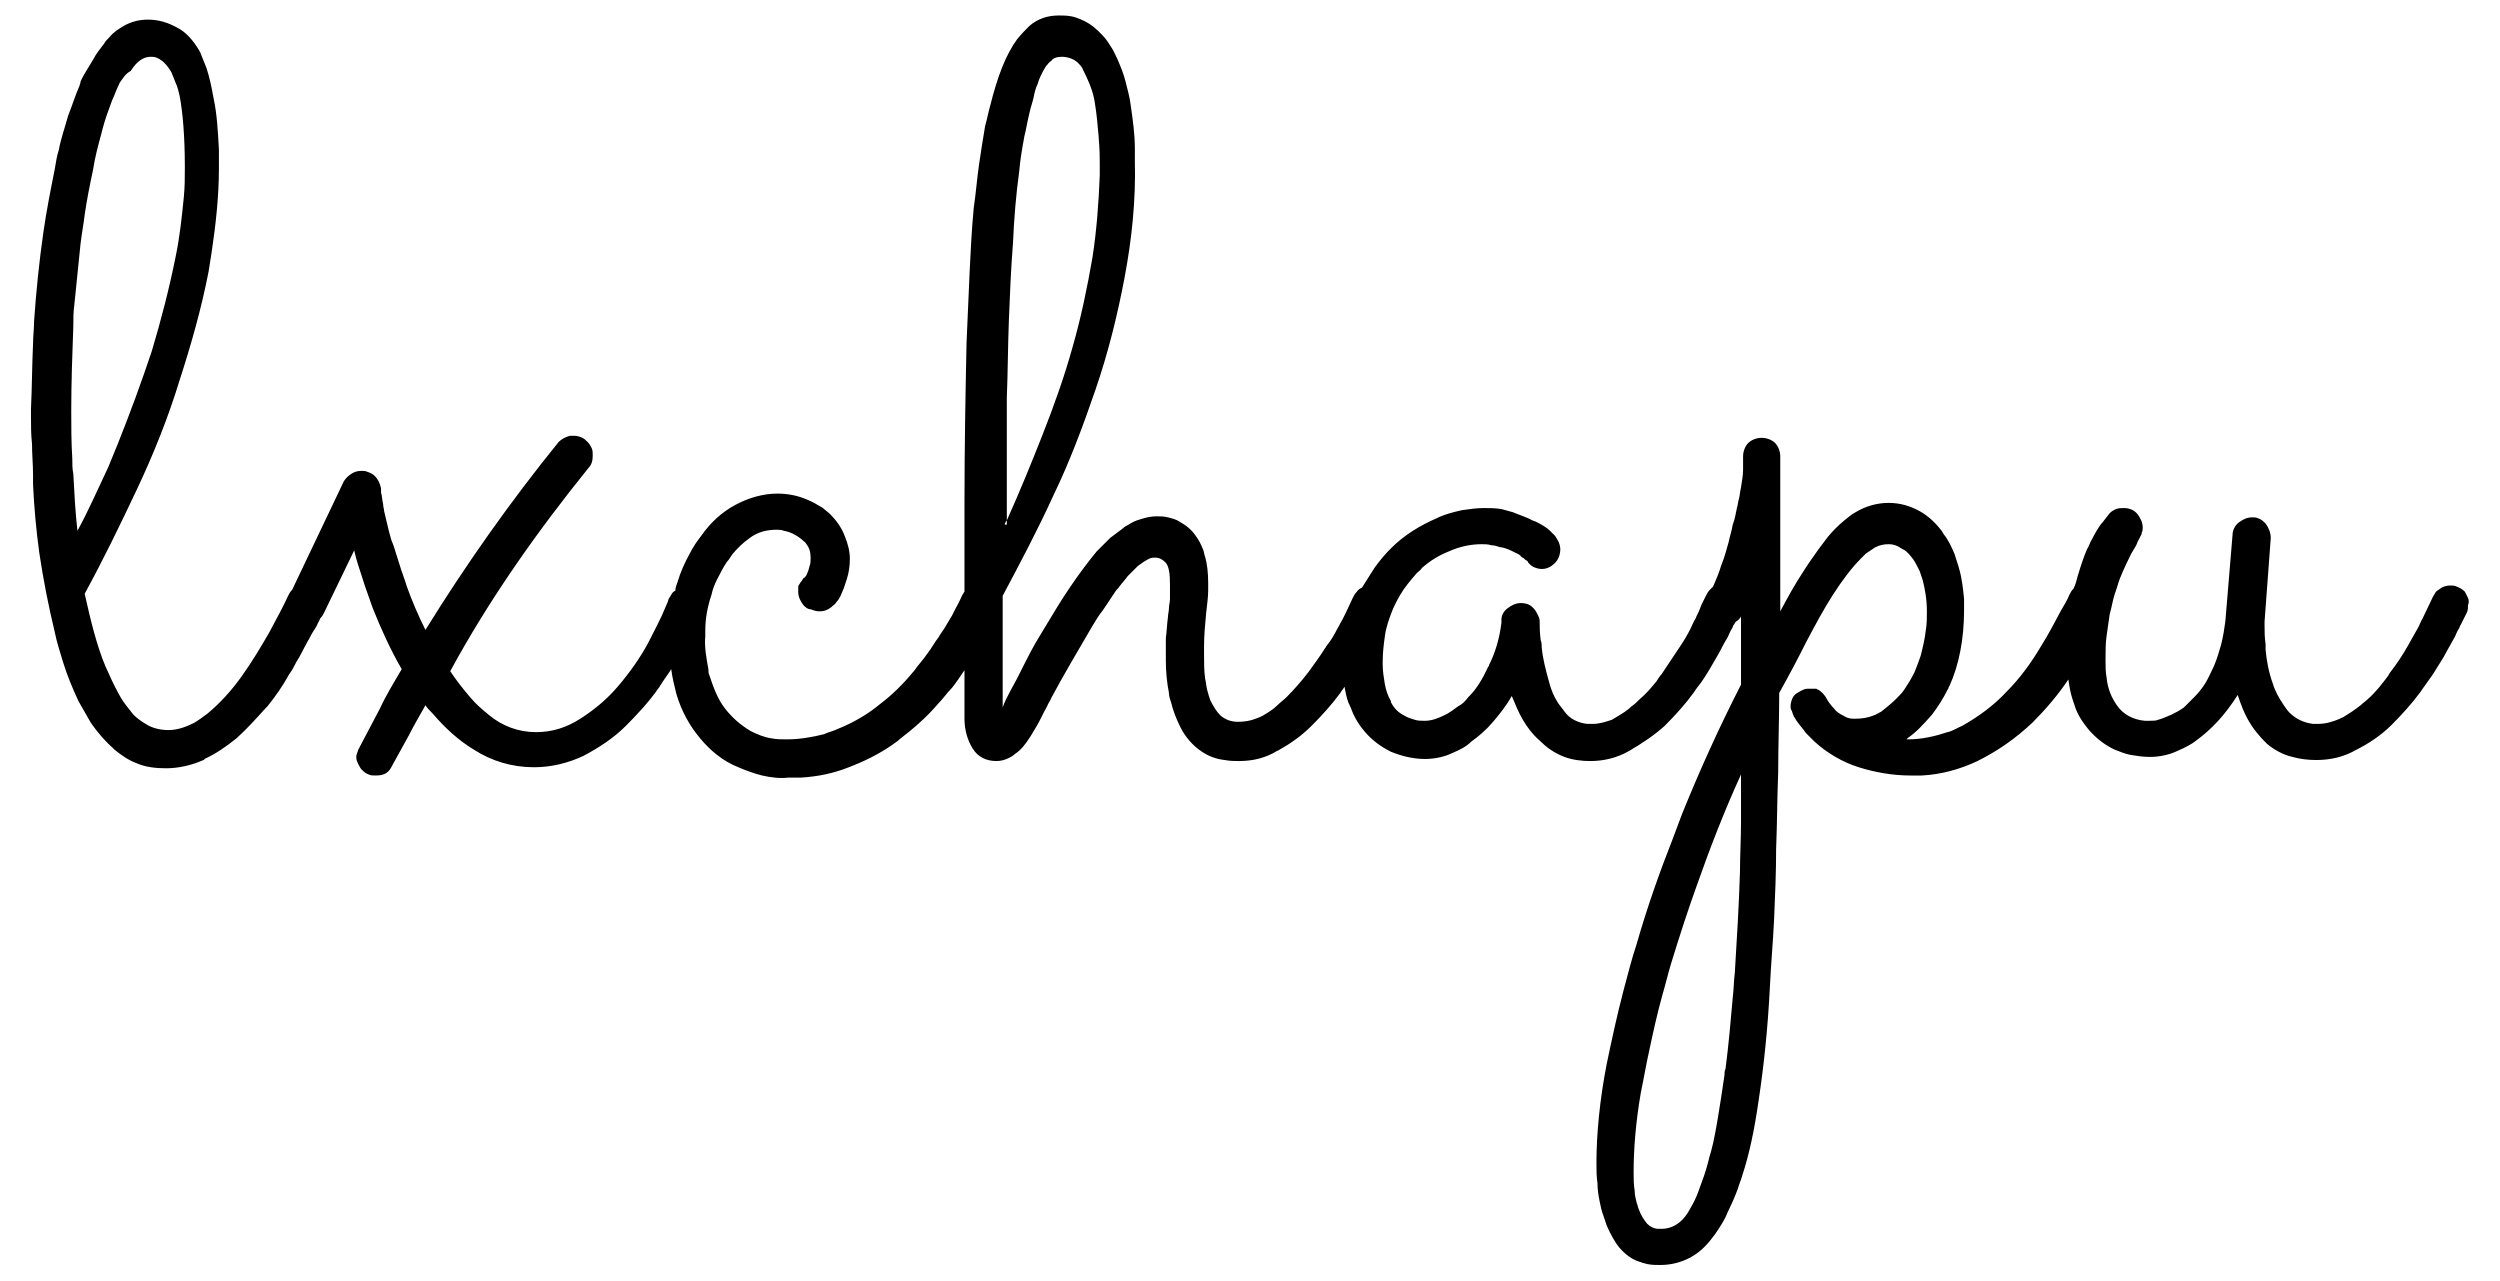
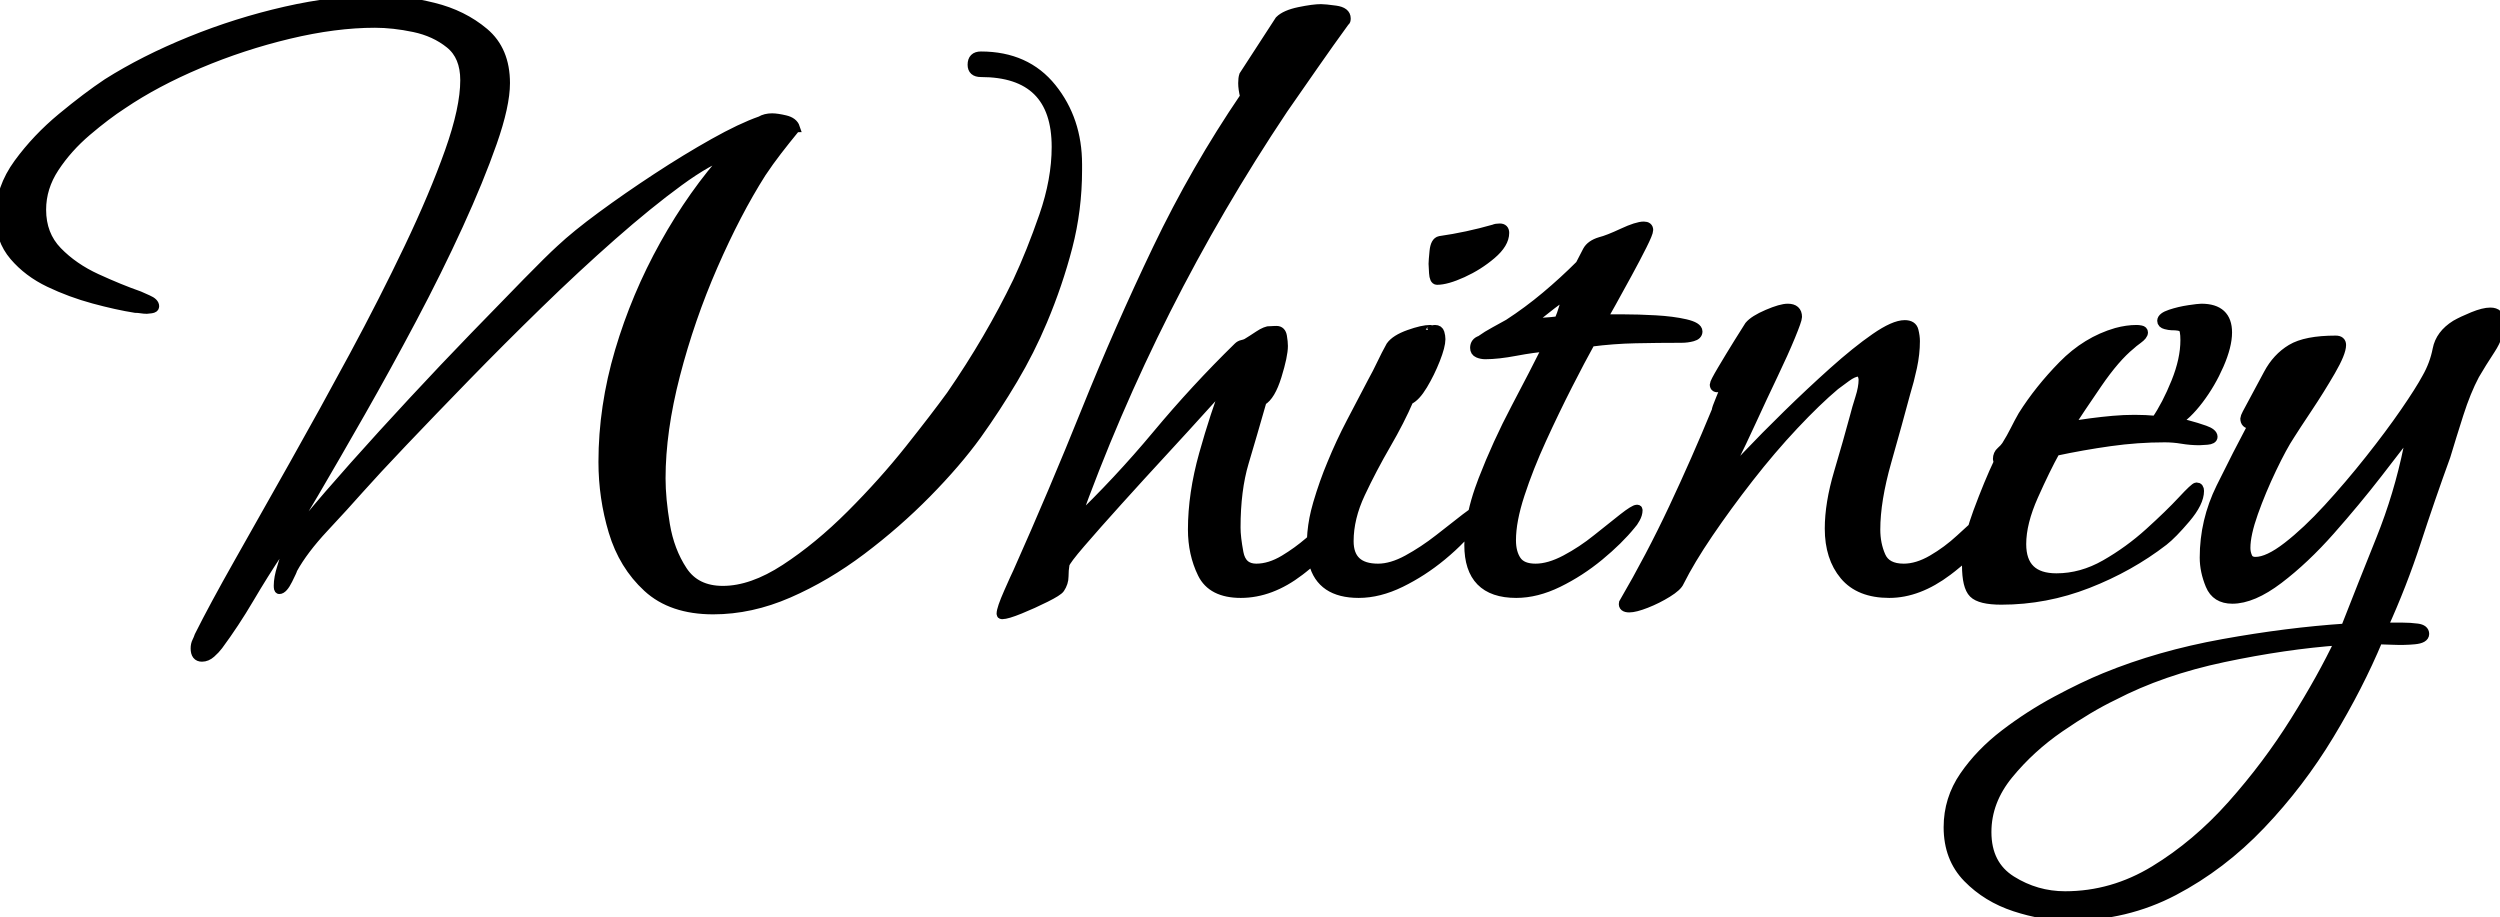
- <svg viewBox="0 0 242.1 124" height="50">
-   <g>
-     <path d="M239,57.9c-0.1-0.2-0.2-0.4-0.3-0.6c-0.2-0.2-0.5-0.4-0.8-0.5c-0.2-0.1-0.4-0.1-0.6-0.1c-0.4,0-0.7,0.1-1,0.3   c-0.1,0.1-0.3,0.2-0.4,0.3c-0.1,0.2-0.2,0.3-0.3,0.5c-0.3,0.6-0.6,1.3-1,2.1c-0.2,0.3-0.3,0.7-0.5,1c-0.3,0.5-0.6,1.1-0.9,1.6   c-0.5,0.9-1.1,1.8-1.8,2.7c0,0.1-0.1,0.1-0.1,0.2c-0.6,0.8-1.2,1.6-2,2.3c-0.2,0.2-0.5,0.4-0.7,0.6c-0.5,0.4-1.1,0.8-1.6,1.1   c-0.1,0.1-0.3,0.1-0.4,0.2c-0.7,0.3-1.4,0.5-2.1,0.5H224c-0.9-0.1-1.7-0.5-2.3-1.1c-0.2-0.2-0.4-0.5-0.6-0.8c-0.4-0.6-0.8-1.3-1-2   c-0.4-1.1-0.6-2.2-0.7-3.3v-0.5c-0.1-0.7-0.1-1.3-0.1-1.8v-0.4l0.6-8.1c0-0.5-0.2-1-0.5-1.4c-0.2-0.2-0.4-0.4-0.7-0.5   c-0.2-0.1-0.4-0.1-0.6-0.1c-0.5,0-0.9,0.2-1.3,0.5c-0.4,0.3-0.6,0.8-0.6,1.2l-0.7,8.4c-0.1,0.7-0.2,1.4-0.4,2.2   c-0.2,0.7-0.4,1.4-0.7,2.1c-0.3,0.6-0.5,1.1-0.8,1.6s-0.7,1-1.1,1.4l-1,1c-0.4,0.3-0.8,0.5-1.2,0.7c-0.5,0.2-0.9,0.4-1.3,0.5   c-0.2,0.1-0.5,0.1-0.8,0.1h-0.5c-1.1-0.1-2.1-0.6-2.7-1.5c-0.5-0.7-0.9-1.6-1-2.7c-0.1-0.5-0.1-1.1-0.1-1.6c0-0.1,0-0.1,0-0.2   c0-0.8,0-1.5,0.1-2.2c0.1-0.7,0.2-1.4,0.3-2.1c0.2-0.7,0.3-1.4,0.5-2c0.2-0.5,0.3-1,0.5-1.5c0.4-1,0.8-1.8,1.1-2.4   c0.3-0.5,0.5-0.8,0.6-1.1c0-0.1,0.1-0.2,0.1-0.2c0.1-0.2,0.2-0.4,0.3-0.6v-0.1c0.1-0.2,0.1-0.3,0.1-0.5c0-0.5-0.2-0.9-0.5-1.3   c-0.3-0.4-0.8-0.6-1.3-0.6c-0.3,0-0.5,0-0.8,0.1c-0.2,0.1-0.4,0.2-0.6,0.4l-0.7,0.9l-0.1,0.1c-0.3,0.4-0.6,0.9-0.9,1.5   c-0.2,0.3-0.3,0.7-0.5,1c-0.3,0.7-0.6,1.6-0.9,2.6c-0.1,0.4-0.2,0.8-0.4,1.2c-0.2,0.2-0.3,0.4-0.4,0.6c-0.2,0.5-0.5,1-0.8,1.5   c-0.6,1.1-1.2,2.3-1.9,3.4c-1,1.7-2.1,3.2-3.4,4.5c-1.2,1.3-2.7,2.4-4.3,3.3c-0.5,0.2-0.9,0.5-1.4,0.6c-1.2,0.4-2.5,0.7-3.8,0.7   h-0.2c0,0,0.1,0,0.1-0.1c0.9-0.6,1.6-1.4,2.4-2.3c0.6-0.8,1.1-1.6,1.5-2.4c0.1-0.1,0.1-0.3,0.2-0.4c0.9-2,1.4-4.5,1.4-7.3V58   c-0.1-1-0.2-2-0.5-3c-0.1-0.4-0.3-0.9-0.4-1.3c-0.3-0.7-0.6-1.4-1.1-2c0-0.1-0.1-0.1-0.1-0.2c-0.6-0.8-1.3-1.5-2.2-2   c-0.9-0.5-1.9-0.8-3-0.8c-1.1,0-2.2,0.3-3.2,0.9c-0.4,0.2-0.7,0.5-1.1,0.8c-0.6,0.5-1.1,1-1.6,1.6c-0.3,0.4-0.6,0.8-0.9,1.2   c-0.5,0.7-1,1.4-1.5,2.2c-0.8,1.2-1.5,2.5-2.2,3.8v-15c0-0.5-0.2-1-0.5-1.3s-0.8-0.5-1.3-0.5s-1,0.2-1.3,0.5s-0.5,0.8-0.5,1.3v1.1   c0,0.1,0,0.1,0,0.2c0,0.5-0.1,1-0.2,1.7c-0.1,0.4-0.1,0.7-0.2,1.1c-0.1,0.3-0.1,0.6-0.2,0.9c-0.1,0.5-0.2,1.1-0.4,1.6   c-0.1,0.6-0.3,1.2-0.4,1.7c-0.2,0.7-0.4,1.5-0.7,2.2c-0.2,0.7-0.5,1.4-0.8,2.1c-0.1,0.1-0.2,0.2-0.3,0.3c-0.2,0.2-0.3,0.4-0.4,0.6   c-0.1,0.2-0.2,0.4-0.3,0.6c-0.1,0.2-0.2,0.4-0.3,0.7s-0.3,0.6-0.4,0.9c-0.2,0.3-0.3,0.6-0.5,1c-0.3,0.6-0.6,1.1-1,1.7   c-0.6,0.9-1.2,1.8-1.8,2.7c-0.2,0.2-0.3,0.4-0.5,0.7c-0.5,0.6-1,1.2-1.6,1.7c-0.3,0.3-0.5,0.5-0.8,0.7c-0.4,0.4-0.9,0.7-1.4,1   c-0.2,0.1-0.3,0.2-0.5,0.3c-0.6,0.2-1.2,0.4-1.8,0.4h-0.6c-0.9-0.1-1.7-0.5-2.2-1.2c-0.2-0.3-0.4-0.5-0.6-0.8   c-0.4-0.6-0.7-1.3-0.9-2.1c-0.3-1.1-0.6-2.2-0.7-3.3c0-0.2,0-0.5-0.1-0.7c-0.1-0.8-0.1-1.4-0.1-1.9c0-0.2-0.1-0.4-0.2-0.6   c-0.1-0.2-0.2-0.4-0.4-0.6l-0.1-0.1c-0.3-0.3-0.7-0.4-1.1-0.4c-0.5,0-0.9,0.2-1.3,0.5c-0.4,0.3-0.6,0.7-0.6,1.1v0.3   c-0.2,1.6-0.6,2.9-1.2,4.1c0,0.1-0.1,0.2-0.1,0.2c-0.5,1.1-1.1,2.1-1.8,2.8c0,0,0,0-0.1,0.1c-0.3,0.4-0.6,0.7-1,0.9   c-0.4,0.3-0.8,0.6-1.2,0.8c-0.8,0.4-1.4,0.6-2,0.6h-0.1c-0.3,0-0.6,0-0.9-0.1c-0.3-0.1-0.7-0.2-1-0.4c-0.6-0.3-1-0.7-1.3-1.3   c0,0,0,0,0-0.1c-0.3-0.5-0.5-1.1-0.6-1.7s-0.2-1.2-0.2-1.9c0-0.1,0-0.1,0-0.2c0-0.9,0.1-1.7,0.2-2.4c0.1-0.9,0.4-1.7,0.7-2.5   c0.2-0.5,0.5-1.1,0.8-1.6c0.4-0.7,1-1.4,1.6-2.1c0.2-0.2,0.4-0.3,0.5-0.5c0.8-0.7,1.6-1.2,2.6-1.6c1.1-0.5,2.2-0.7,3.2-0.7   c0.3,0,0.6,0,0.9,0.1c0.3,0,0.6,0.1,0.9,0.2h0.1c0.5,0.1,0.9,0.3,1.3,0.5c0.2,0.1,0.5,0.2,0.6,0.4c0.1,0.1,0.2,0.1,0.3,0.2l0.1,0.1   c0.2,0.1,0.3,0.2,0.3,0.3c0.2,0.2,0.3,0.3,0.5,0.4c0.2,0.1,0.5,0.2,0.8,0.2c0.5,0,0.9-0.2,1.3-0.6c0.3-0.3,0.5-0.8,0.5-1.3   c0-0.3-0.1-0.6-0.2-0.8c-0.1-0.2-0.2-0.3-0.3-0.5c0,0-0.2-0.2-0.4-0.4l-0.1-0.1c-0.3-0.3-0.8-0.6-1.4-0.9c-0.1,0-0.2-0.1-0.3-0.1   c-0.5-0.3-1.2-0.5-1.9-0.8c-0.4-0.1-0.7-0.2-1.1-0.3c-0.6-0.1-1.1-0.1-1.7-0.1c-0.7,0-1.4,0.1-2.1,0.2c-0.9,0.2-1.7,0.4-2.5,0.8   c-1.6,0.7-3.1,1.6-4.4,2.9c-0.6,0.6-1.1,1.2-1.6,1.9c-0.4,0.6-0.8,1.3-1.2,1.9c-0.2,0.1-0.4,0.2-0.5,0.4c-0.2,0.2-0.3,0.4-0.4,0.6   c-0.2,0.4-0.4,0.9-0.7,1.5c-0.1,0.2-0.2,0.4-0.3,0.6c-0.2,0.3-0.3,0.6-0.5,0.9c-0.3,0.6-0.6,1.1-1,1.6c-0.1,0.1-0.1,0.2-0.2,0.3   c-0.5,0.8-1.1,1.6-1.6,2.3c-0.7,0.9-1.4,1.7-2.1,2.4c-0.3,0.3-0.6,0.5-0.9,0.8c-0.4,0.4-0.9,0.7-1.4,1c-0.2,0.1-0.4,0.2-0.7,0.3   c-0.5,0.2-1.1,0.3-1.7,0.3c-0.7,0-1.2-0.2-1.7-0.6c-0.4-0.4-0.7-0.9-1-1.5c-0.1-0.3-0.2-0.6-0.3-1c-0.1-0.4-0.1-0.7-0.2-1.1   c-0.1-0.8-0.1-1.5-0.1-2.3v-0.8c0-1.1,0.1-2.1,0.2-3.2c0.1-0.9,0.2-1.6,0.2-2.2v-0.8c0-0.9-0.1-1.8-0.3-2.5   c-0.1-0.2-0.1-0.5-0.2-0.7c-0.2-0.5-0.4-0.9-0.7-1.3c-0.4-0.6-0.9-1-1.6-1.4c-0.3-0.2-0.7-0.3-1.1-0.4c-0.4-0.1-0.7-0.1-1.1-0.1   c-0.5,0-1,0.1-1.6,0.3c-0.4,0.1-0.8,0.3-1.1,0.5c-0.2,0.1-0.4,0.2-0.6,0.4c-0.4,0.3-0.8,0.6-1.2,0.9c-0.4,0.4-0.7,0.7-1.1,1.1   c-0.1,0.1-0.1,0.1-0.2,0.2c-0.9,1.1-1.8,2.3-2.6,3.5c-0.9,1.3-1.7,2.7-2.5,4c-0.1,0.2-0.2,0.3-0.3,0.5c-0.7,1.1-1.3,2.3-1.9,3.5   c-0.3,0.6-0.6,1.2-1,1.9c-0.3,0.6-0.6,1.1-0.8,1.7V57.7c1.7-3.2,3.4-6.4,4.9-9.7c1.6-3.3,2.9-6.8,4.1-10.3s2.1-7.1,2.8-10.8   s1.1-7.5,1-11.3v-1.2c0-1.4-0.2-2.8-0.4-4.2c-0.1-0.8-0.3-1.5-0.5-2.3c-0.2-0.8-0.5-1.5-0.8-2.2c-0.2-0.4-0.4-0.9-0.7-1.3   c-0.4-0.7-1-1.3-1.6-1.8c-0.5-0.4-1.1-0.7-1.7-0.9c-0.6-0.2-1.1-0.2-1.7-0.2c-1,0-2,0.3-2.8,1c-0.4,0.4-0.8,0.8-1.2,1.3   c-1.1,1.5-1.9,3.6-2.6,6.4c-0.2,0.7-0.3,1.3-0.5,2c-0.2,1.2-0.4,2.4-0.6,3.8c-0.2,1.4-0.3,2.8-0.5,4.1c-0.2,2.1-0.3,4.1-0.4,6.2   c-0.1,2.3-0.2,4.6-0.3,6.9c-0.1,4.8-0.2,10-0.2,15.6v8.5c-0.1,0.1-0.1,0.2-0.2,0.3c-0.1,0.2-0.3,0.7-0.7,1.4   c-0.1,0.2-0.2,0.4-0.3,0.6c-0.2,0.3-0.4,0.7-0.6,1c-0.2,0.4-0.5,0.7-0.7,1.1c-0.4,0.5-0.7,1.1-1.1,1.6c-0.4,0.6-0.9,1.1-1.3,1.7   l-0.1,0.1c-0.9,1.1-2,2.2-3.2,3.1c-1.2,1-2.6,1.8-4.1,2.4c-0.4,0.2-0.9,0.3-1.3,0.5c-1.2,0.3-2.4,0.5-3.6,0.5c-0.5,0-1,0-1.5-0.1   c-0.7-0.1-1.4-0.4-2-0.7c-1-0.6-1.8-1.3-2.5-2.2c-0.7-0.9-1.1-2-1.5-3.2c-0.1-0.2-0.1-0.4-0.1-0.6c-0.2-1.1-0.4-2.2-0.3-3.2v-0.5   c0-1.2,0.2-2.3,0.6-3.5c0.1-0.5,0.3-1,0.5-1.4c0.3-0.6,0.6-1.2,1-1.8c0.2-0.2,0.3-0.4,0.5-0.7c0.5-0.6,1-1.1,1.7-1.6   c0.8-0.6,1.7-0.8,2.6-0.8c0.2,0,0.5,0,0.7,0.1c0.6,0.1,1.2,0.4,1.7,0.8c0.2,0.2,0.4,0.3,0.5,0.5c0.3,0.4,0.4,0.8,0.4,1.3   c0,0.3,0,0.6-0.1,0.8c0,0.1-0.1,0.3-0.1,0.4c-0.1,0.2-0.1,0.3-0.2,0.5C78,55.8,78,55.9,77.8,56c-0.1,0.2-0.3,0.4-0.4,0.6   c-0.1,0.1-0.1,0.2-0.1,0.3v0.4c0,0.5,0.2,0.9,0.5,1.3c0.2,0.2,0.4,0.4,0.7,0.4c0.5,0.2,0.7,0.2,0.9,0.2c0.4,0,0.7-0.1,1.1-0.4   c0.2-0.2,0.4-0.3,0.5-0.5c0.2-0.2,0.3-0.4,0.4-0.6c0.1-0.2,0.2-0.5,0.3-0.7c0.1-0.3,0.2-0.6,0.3-0.9c0.2-0.6,0.3-1.3,0.3-2   c0-0.7-0.2-1.5-0.5-2.2c-0.3-0.8-0.8-1.5-1.4-2.1c-0.2-0.2-0.5-0.4-0.7-0.6c-0.5-0.3-1-0.6-1.5-0.8c-0.9-0.4-1.9-0.6-2.9-0.6   c-1.4,0-2.8,0.4-4.1,1.1s-2.4,1.7-3.3,3c-0.4,0.5-0.8,1.1-1.1,1.7c-0.5,0.9-0.9,1.8-1.2,2.8c-0.1,0.3-0.2,0.5-0.2,0.8   c-0.2,0.1-0.3,0.2-0.4,0.4c-0.1,0.2-0.3,0.4-0.3,0.6c-0.1,0.2-0.2,0.5-0.3,0.7c-0.4,1-1,2.1-1.6,3.3c-0.8,1.5-1.8,2.9-2.9,4.2   c-1.1,1.3-2.3,2.3-3.7,3.2c-1.4,0.9-2.8,1.3-4.3,1.3c-1.7,0-3.3-0.6-4.6-1.7c-0.6-0.5-1.2-1-1.7-1.6c-0.7-0.8-1.4-1.7-2-2.6   c3.8-7,8.4-13.5,13.4-19.7c0.3-0.3,0.4-0.7,0.4-1.2c0-0.2,0-0.5-0.1-0.7c-0.1-0.2-0.2-0.4-0.4-0.6c-0.2-0.2-0.3-0.3-0.5-0.4   c-0.2-0.1-0.5-0.2-0.8-0.2h-0.4c-0.4,0.1-0.8,0.3-1.1,0.6c-4.7,5.8-9,11.9-12.9,18.2c-0.7-1.4-1.3-2.8-1.8-4.2   c-0.2-0.7-0.5-1.4-0.7-2.1c-0.2-0.6-0.4-1.3-0.6-1.9c-0.1-0.2-0.1-0.3-0.2-0.5c-0.3-1-0.5-2-0.7-2.8c0-0.2-0.1-0.4-0.1-0.7   c-0.1-0.4-0.1-0.8-0.2-1.1v-0.4c-0.1-0.5-0.3-0.9-0.6-1.2c-0.2-0.2-0.4-0.3-0.7-0.4c-0.2-0.1-0.4-0.1-0.6-0.1c-0.4,0-0.7,0.1-1,0.3   s-0.5,0.4-0.7,0.7l-5,10.5c-0.2,0.2-0.3,0.4-0.4,0.6c-0.4,0.9-1,2-1.8,3.5c-0.8,1.4-1.7,2.9-2.7,4.3c-1,1.4-2.1,2.6-3.3,3.6   c-0.4,0.3-0.8,0.6-1.3,0.9c-0.8,0.4-1.6,0.7-2.5,0.7c-0.8,0-1.6-0.2-2.2-0.6c-0.5-0.3-1.1-0.7-1.5-1.3c-0.4-0.5-0.8-1-1.1-1.6   c-0.5-0.9-0.9-1.8-1.3-2.7c-0.8-1.9-1.4-4.3-2-7c1.8-3.3,3.5-6.8,5.1-10.2c1.6-3.4,3-6.9,4.1-10.5c1.1-3.4,2.1-6.9,2.8-10.5   c0.1-0.6,0.2-1.3,0.3-1.9c0.4-2.7,0.7-5.4,0.7-8.1v-1.8c-0.1-1.9-0.2-3.5-0.5-4.9c-0.2-1.1-0.4-2.1-0.7-3c-0.2-0.5-0.4-1-0.6-1.5   c0-0.1-0.1-0.1-0.1-0.2c-0.6-1-1.3-1.8-2.1-2.2c-0.9-0.5-1.8-0.8-2.9-0.8c-0.8,0-1.6,0.2-2.3,0.6c-0.5,0.3-1,0.6-1.4,1.1   c-0.2,0.2-0.4,0.4-0.5,0.6C9.8,4.6,9.3,5.2,9,5.8C8.6,6.5,8.1,7.2,7.8,7.9c0,0.2-0.1,0.3-0.1,0.4C7.3,9.2,7,10.2,6.6,11.2   c-0.3,1.1-0.7,2.2-0.9,3.3c-0.2,0.6-0.3,1.3-0.4,1.9c-0.4,2-0.8,4-1.1,6.1c-0.4,2.8-0.7,5.7-0.9,8.6c0,0.7-0.1,1.5-0.1,2.2   c-0.1,2.1-0.1,4.2-0.2,6.3v0.8c0,0.8,0,1.7,0.1,2.6c0,1,0.1,2,0.1,3v0.9c0.1,2.2,0.3,4.4,0.6,6.6c0.4,2.7,0.9,5.2,1.5,7.7   c0.2,1,0.5,1.9,0.8,2.9c0.4,1.3,0.9,2.5,1.5,3.8c0.4,0.7,0.8,1.4,1.2,2.1c0.7,1,1.4,1.8,2.3,2.6c0.6,0.5,1.3,1,2.1,1.3   c0.9,0.4,1.9,0.5,2.9,0.5c1.2,0,2.5-0.3,3.6-0.8c0,0,0.1,0,0.1-0.1c1.1-0.5,2.1-1.2,3.1-2c1-0.9,1.9-1.9,2.8-2.9   c0.1-0.1,0.1-0.1,0.2-0.2c0.8-1,1.5-2,2.1-3.1c0.3-0.4,0.5-0.8,0.7-1.2c0.4-0.6,0.7-1.3,1.1-2c0.2-0.3,0.3-0.6,0.5-0.9   s0.4-0.6,0.5-0.9c0.1-0.1,0.1-0.2,0.2-0.4c0.2-0.2,0.3-0.4,0.4-0.6l2.9-6c0.2,0.9,0.5,1.8,0.8,2.7c0.3,1,0.7,2,1,2.9   c0.8,2,1.7,4,2.8,5.9c-0.7,1.2-1.5,2.5-2.1,3.8c-0.7,1.3-1.3,2.5-2,3.8c0,0.1-0.1,0.1-0.1,0.2c-0.1,0.3-0.2,0.5-0.2,0.7   c0,0.3,0.1,0.5,0.2,0.7c0.1,0.2,0.2,0.4,0.3,0.5c0.2,0.2,0.4,0.4,0.7,0.5c0.2,0.1,0.4,0.1,0.7,0.1c0.5,0,0.9-0.1,1.2-0.4   c0.2-0.2,0.3-0.4,0.4-0.6l1.6-2.9c0.5-1,1.1-2,1.6-2.9c0.2,0.3,0.4,0.5,0.7,0.8c1.2,1.4,2.5,2.6,4,3.5c1.7,1.1,3.7,1.7,5.8,1.7   c1.7,0,3.3-0.4,4.8-1.1c1.5-0.8,2.9-1.7,4.1-2.9c1.2-1.2,2.3-2.4,3.2-3.7c0.1-0.1,0.1-0.2,0.2-0.3c0.3-0.5,0.7-1,1-1.5   c0.1,0.8,0.3,1.6,0.5,2.4c0.5,1.7,1.3,3.1,2.3,4.3s2.2,2.2,3.7,2.8c0.7,0.3,1.5,0.6,2.3,0.8c0.9,0.2,1.7,0.3,2.6,0.2h1.2   c1.6-0.1,3.1-0.4,4.6-1c0.2-0.1,0.3-0.1,0.5-0.2c1.5-0.6,3-1.4,4.3-2.4l0.1-0.1c1.3-1,2.6-2.1,3.7-3.4c0.5-0.5,0.9-1.1,1.4-1.6   c0.4-0.5,0.8-1.1,1.2-1.7v4.7c0,1.1,0.3,2.1,0.8,2.9s1.3,1.2,2.3,1.2c0.4,0,0.8-0.1,1.2-0.3c0.2-0.1,0.4-0.2,0.6-0.4   c0.5-0.3,1-0.9,1.5-1.7c0.2-0.3,0.4-0.7,0.6-1c0.3-0.5,0.6-1.2,1-1.9c0.1-0.3,0.3-0.5,0.4-0.8c0.6-1.1,1.2-2.2,1.9-3.4   s1.4-2.4,2.1-3.6c0.3-0.5,0.6-1,1-1.5c0.4-0.6,0.8-1.2,1.2-1.8c0.1-0.2,0.3-0.3,0.4-0.5c0.3-0.4,0.6-0.7,0.8-1l1-1   c0.4-0.3,0.7-0.5,1.1-0.7c0.2-0.1,0.4-0.1,0.6-0.1c0.4,0,0.7,0.2,1,0.5c0.3,0.4,0.4,1,0.4,2.1V58c0,0.3-0.1,0.6-0.1,0.9   s-0.1,0.6-0.1,0.9c-0.1,0.7-0.1,1.3-0.2,2V64c0,1,0.1,2.1,0.3,3.1c0,0.3,0.1,0.6,0.2,0.9c0.2,0.8,0.5,1.6,0.9,2.4   c0.5,1,1.2,1.8,2.1,2.4c0.6,0.4,1.3,0.7,2.2,0.8c0.5,0.1,1,0.1,1.4,0.1c1.3,0,2.6-0.3,3.7-1c0.1,0,0.2-0.1,0.2-0.1   c1.1-0.6,2.2-1.4,3.1-2.3c1-1,2-2.1,2.8-3.2c0.1-0.2,0.3-0.4,0.4-0.6c0.1,0.5,0.2,1.1,0.4,1.6c0.1,0.1,0.1,0.3,0.2,0.4   c0.3,0.9,0.8,1.7,1.4,2.4c0.7,0.8,1.5,1.4,2.5,1.9c1,0.4,2.1,0.7,3.3,0.7c0.9,0,1.9-0.2,2.7-0.6c0.7-0.3,1.3-0.6,1.8-1.1   c0.7-0.5,1.4-1.1,2-1.8c0.7-0.8,1.4-1.7,1.9-2.6c0.1,0.2,0.2,0.5,0.3,0.7c0.6,1.5,1.4,2.8,2.6,3.8c0.6,0.6,1.4,1.1,2.2,1.4   c0.8,0.3,1.7,0.4,2.5,0.4c1.3,0,2.6-0.3,3.8-1s2.4-1.5,3.4-2.4c1-1,2-2.1,2.8-3.2c0.3-0.5,0.7-0.9,1-1.4c0.4-0.6,0.8-1.3,1.2-2   c0.1-0.2,0.3-0.5,0.4-0.7c0.2-0.4,0.4-0.8,0.6-1.1s0.3-0.7,0.5-1c0.1-0.1,0.1-0.3,0.2-0.4c0.1-0.1,0.1-0.2,0.2-0.3   c0.2-0.1,0.4-0.3,0.5-0.5v6.6c-2.1,4.1-4,8.3-5.7,12.5c-0.3,0.8-0.6,1.6-0.9,2.4c-1.3,3.3-2.5,6.7-3.5,10.2   c-0.5,1.5-0.9,3.1-1.3,4.6c-0.6,2.3-1.1,4.6-1.6,7c-0.7,3.6-1,6.9-1,9.6c0,0.7,0,1.3,0.1,2c0,0.6,0.1,1.2,0.2,1.7   c0.1,0.5,0.2,1,0.4,1.5c0.1,0.3,0.2,0.6,0.3,0.9c0.4,0.9,0.8,1.6,1.2,2.1c0.6,0.7,1.3,1.2,2,1.4c0.1,0,0.2,0.1,0.3,0.1   c0.6,0.2,1.1,0.2,1.6,0.2h0.1c1.7,0,3.3-0.7,4.4-1.9c0.3-0.3,0.6-0.7,0.9-1.1c0.4-0.6,0.9-1.3,1.2-2.1c0.4-0.8,0.7-1.5,1-2.3   c0.1-0.4,0.3-0.8,0.4-1.2c0.7-2.1,1.2-4.5,1.6-7.3c0.5-3.3,0.9-7,1.1-11.1c0.1-2.1,0.3-4.3,0.4-6.4c0.1-2.3,0.2-4.6,0.2-6.9   c0.1-2.5,0.1-4.9,0.2-7.4c0-2.6,0.1-5.2,0.1-7.7c0.9-1.6,1.8-3.3,2.6-4.9c0.9-1.7,1.7-3.2,2.6-4.6c0.9-1.4,1.8-2.6,2.7-3.5   c0.2-0.2,0.3-0.3,0.5-0.5l0.9-0.6c0.4-0.2,0.8-0.3,1.3-0.3c0.4,0,0.8,0.1,1.2,0.4c0.1,0,0.1,0.1,0.2,0.1c0.4,0.2,0.7,0.6,1,1   c0.2,0.3,0.4,0.7,0.6,1.1c0.1,0.3,0.2,0.6,0.3,0.9c0.2,0.8,0.4,1.8,0.4,3c0,0.6,0,1.2-0.1,1.8c-0.1,0.9-0.3,1.7-0.5,2.5   c-0.2,0.6-0.4,1.1-0.6,1.6c-0.3,0.6-0.6,1.1-1,1.7c-0.2,0.3-0.5,0.6-0.8,0.9c-0.4,0.4-0.9,0.8-1.4,1.2c-0.2,0.1-0.5,0.3-0.8,0.4   c-0.5,0.2-1.1,0.3-1.7,0.3c-0.1,0-0.1,0-0.2,0c-0.4,0-0.7-0.1-1-0.3c-0.4-0.2-0.7-0.4-0.9-0.7c-0.3-0.3-0.6-0.7-0.8-1.1   c-0.2-0.3-0.4-0.5-0.7-0.7c-0.1,0-0.2-0.1-0.2-0.1h-0.1c0,0,0,0-0.1,0c0,0,0,0-0.1,0h-0.6c-0.2,0-0.4,0.1-0.6,0.2   c-0.2,0.1-0.3,0.2-0.5,0.3l-0.1,0.1l-0.1,0.1c-0.2,0.3-0.3,0.7-0.3,1c0,0.1,0,0.3,0.1,0.4c0.1,0.2,0.1,0.4,0.2,0.5   c0,0.1,0,0.1,0.1,0.2c0.2,0.4,0.5,0.7,0.8,1.1c0.1,0.1,0.2,0.3,0.3,0.4l0.8,0.8c1.2,1.1,2.7,2,4.3,2.5s3.3,0.8,5,0.8h1.1   c1.9-0.1,3.7-0.6,5.4-1.4c2-1,3.7-2.2,5.3-3.7c1.3-1.3,2.5-2.7,3.5-4.2c0.1,0.7,0.2,1.3,0.4,1.9c0.1,0.3,0.2,0.6,0.3,0.9   c0.3,0.8,0.8,1.5,1.3,2.1c0.7,0.8,1.6,1.5,2.5,1.9c0.5,0.2,1,0.4,1.5,0.5c0.6,0.1,1.2,0.2,1.9,0.2c0.9,0,1.9-0.2,2.7-0.6   c0.7-0.3,1.3-0.6,1.8-1c1.5-1.1,2.8-2.5,4-4.4c0.3,0.9,0.6,1.7,1,2.4c0.5,0.9,1.1,1.6,1.8,2.3c0.7,0.6,1.6,1.1,2.5,1.3   c0.7,0.2,1.5,0.3,2.3,0.3c1.4,0,2.7-0.3,3.9-1c1.2-0.6,2.4-1.4,3.4-2.4s2-2.1,2.8-3.2c0.4-0.6,0.8-1.1,1.2-1.7   c0.3-0.5,0.7-1.1,1-1.6c0.4-0.7,0.7-1.3,1-1.8c0.2-0.3,0.3-0.7,0.5-1c0.1-0.1,0.1-0.3,0.2-0.4c0.3-0.6,0.5-1,0.6-1.2   c0.1-0.2,0.1-0.5,0.1-0.7C239.1,58.4,239.1,58.1,239,57.9z M97.5,50.4V38.5c0.1-2.4,0.1-4.9,0.2-7.5c0.1-2.5,0.2-5,0.4-7.5   c0.1-2.4,0.3-4.7,0.6-6.9c0.1-1.2,0.3-2.3,0.5-3.4c0.2-0.8,0.3-1.5,0.5-2.3c0.1-0.5,0.3-1,0.4-1.5s0.2-0.9,0.4-1.3   c0.1-0.4,0.3-0.8,0.5-1.2c0.1-0.2,0.2-0.3,0.3-0.5c0.2-0.2,0.3-0.4,0.5-0.5c0.2-0.3,0.6-0.4,1-0.4c0.6,0,1.2,0.2,1.6,0.6   c0.2,0.2,0.4,0.4,0.5,0.7c0.2,0.4,0.4,0.8,0.6,1.3c0.2,0.5,0.4,1.1,0.5,1.7c0.2,1.2,0.3,2.3,0.4,3.5v0.1c0.1,1.1,0.1,1.9,0.1,2.4   V17c-0.1,2.6-0.3,5.3-0.7,7.9c-0.5,2.9-1.1,5.8-1.9,8.6c-0.8,2.9-1.8,5.7-2.9,8.5C99.9,44.8,98.8,47.5,97.5,50.4v0.4h-0.2   C97.3,50.7,97.4,50.5,97.5,50.4z M7.5,51.4c-0.2-1.7-0.3-3.6-0.4-5.5C7,45.4,7,44.9,7,44.4c-0.1-1.6-0.1-3.1-0.1-4.6   c0-2.7,0.1-5.5,0.2-8.2c0-0.7,0-1.4,0.1-2.1c0.2-2,0.4-3.9,0.6-5.9c0.1-0.9,0.3-1.9,0.4-2.8c0.2-1.4,0.5-2.9,0.8-4.3   c0.2-1.3,0.5-2.4,0.8-3.5c0.2-0.8,0.4-1.5,0.7-2.3c0.2-0.5,0.3-0.9,0.5-1.3c0.2-0.5,0.4-1,0.6-1.4c0.3-0.4,0.5-0.8,1-1.1   c0.1,0,0.1-0.1,0.1-0.1c0.6-0.9,1.2-1.3,1.9-1.3c0.2,0,0.4,0,0.6,0.1c0.5,0.2,1,0.7,1.4,1.4c0.1,0.3,0.3,0.7,0.4,1   c0.2,0.4,0.3,0.9,0.4,1.3c0.3,1.6,0.5,3.9,0.5,6.9c0,1,0,1.9-0.1,2.9c-0.2,2-0.4,3.9-0.8,5.8c-0.6,3-1.4,6.1-2.3,9.1   c-1,3-2.1,6-3.3,9c-0.3,0.7-0.6,1.5-0.9,2.2C9.5,47.3,8.6,49.4,7.5,51.4z M168.6,79.6c0,1.6-0.1,3.2-0.1,4.8   c-0.1,3.3-0.3,6.5-0.5,9.8c-0.1,0.8-0.1,1.6-0.2,2.4c-0.2,2.3-0.4,4.6-0.7,6.9c-0.1,0.2-0.1,0.4-0.1,0.6c-0.2,1.4-0.4,2.7-0.6,3.9   c-0.2,1.2-0.4,2.4-0.7,3.5c-0.2,0.6-0.3,1.2-0.5,1.8c-0.2,0.7-0.5,1.4-0.7,2c-0.2,0.6-0.5,1.2-0.8,1.7c-0.3,0.6-0.7,1.1-1.1,1.4   c-0.5,0.4-1.1,0.6-1.7,0.6h-0.3c-0.4,0-0.8-0.2-1.1-0.5c-0.3-0.4-0.6-0.8-0.8-1.4c-0.1-0.2-0.1-0.4-0.2-0.6   c-0.1-0.4-0.2-0.8-0.2-1.2c-0.1-0.6-0.1-1.2-0.1-1.8c0-2.2,0.2-4.8,0.7-7.7c0.3-1.4,0.5-2.7,0.8-4c0.4-1.9,0.8-3.7,1.3-5.5   c0.3-1,0.5-1.9,0.8-2.9c0.8-2.6,1.6-5.1,2.5-7.6c1.3-3.7,2.7-7.3,4.3-10.8C168.6,76.5,168.6,78,168.6,79.6z" />
+ <svg xmlns="http://www.w3.org/2000/svg" width="258.7" height="94.8" viewBox="0 0 258.7 94.8">
+   <g id="svgGroup" stroke-linecap="round" fill-rule="evenodd" font-size="9pt" stroke="#000" stroke-width="0.25mm" fill="#000" style="stroke:#000;stroke-width:0.25mm;fill:#000">
+     <path d="M 128.7 7.8 L 132.4 2.1 Q 133 1.5 134.45 1.2 Q 135.9 0.9 136.7 0.9 Q 137.1 0.9 138.2 1.05 Q 139.3 1.2 139.3 1.9 Q 139.3 2.2 139.2 2.2 Q 137.6 4.4 136 6.7 L 132.8 11.3 Q 119.3 31.5 111.2 54.1 Q 115.7 49.8 119.7 45 Q 123.7 40.2 128.1 35.9 Q 128.3 35.7 128.55 35.65 Q 128.8 35.6 129 35.5 Q 129.5 35.2 130.25 34.7 Q 131 34.2 131.5 34.2 L 131.5 34.3 L 131.6 34.3 Q 131.7 34.2 132.1 34.2 Q 132.6 34.2 132.7 34.8 Q 132.8 35.4 132.8 35.8 Q 132.8 36.8 132.15 38.9 Q 131.5 41 130.6 41.5 Q 129.6 45 128.75 47.85 Q 127.9 50.7 127.9 54.6 Q 127.9 55.6 128.2 57.2 Q 128.5 58.8 130 58.8 Q 131.4 58.8 132.9 57.9 A 18.904 18.904 0 0 0 135.448 56.057 A 21.165 21.165 0 0 0 135.713 55.827 A 14.734 14.734 0 0 1 136.121 52.956 A 17.082 17.082 0 0 1 136.35 52.1 Q 137 49.9 137.8 48 Q 138.7 45.8 139.8 43.7 L 142 39.5 Q 142.5 38.6 142.95 37.65 Q 143.4 36.7 143.9 35.8 Q 144.4 35.1 145.8 34.6 Q 147.2 34.1 148 34.1 Q 148.1 34.1 148 34.15 L 147.9 34.2 L 147.95 34.2 Q 148 34.2 148 34.3 Q 148.2 34.1 148.5 34.1 Q 148.9 34.1 149 34.45 Q 149.1 34.8 149.1 35.1 Q 149.1 35.8 148.55 37.2 Q 148 38.6 147.25 39.85 Q 146.5 41.1 145.8 41.4 Q 144.9 43.5 143.45 46 Q 142 48.5 140.8 51.05 Q 139.6 53.6 139.6 56 Q 139.6 58.8 142.6 58.8 Q 144 58.8 145.65 57.9 Q 147.3 57 148.9 55.75 Q 150.5 54.5 151.65 53.6 Q 152.085 53.26 152.398 53.048 A 5.081 5.081 0 0 1 152.4 53.047 A 21.834 21.834 0 0 1 153.078 50.669 A 28.058 28.058 0 0 1 153.45 49.65 Q 154.9 45.9 156.85 42.2 Q 158.8 38.5 160.1 35.9 Q 158.7 36 156.85 36.35 Q 155 36.7 153.7 36.7 Q 153.3 36.7 152.95 36.55 Q 152.6 36.4 152.6 36 Q 152.6 35.4 153.2 35.2 Q 153.9 34.7 154.65 34.3 Q 155.4 33.9 156.1 33.5 Q 158.1 32.2 159.95 30.65 Q 161.8 29.1 163.5 27.4 Q 163.9 26.6 164.25 25.95 Q 164.6 25.3 165.6 25 Q 166.4 24.8 167.9 24.1 Q 169.4 23.4 170.1 23.4 Q 170.6 23.4 170.6 23.8 Q 170.6 24.1 169.95 25.4 Q 169.3 26.7 168.4 28.35 Q 167.5 30 166.75 31.35 Q 166 32.7 165.8 33 L 167.95 33 Q 169.5 33 171.3 33.1 Q 173.1 33.2 174.4 33.5 Q 175.7 33.8 175.7 34.3 Q 175.7 34.7 175.15 34.85 Q 174.6 35 174 35 Q 171.6 35 169.25 35.05 Q 166.9 35.1 164.6 35.4 Q 163.6 37.2 162.25 39.85 Q 160.9 42.5 159.55 45.45 Q 158.2 48.4 157.3 51.15 Q 156.4 53.9 156.4 55.9 Q 156.4 57.2 156.95 58 Q 157.5 58.8 158.9 58.8 Q 160.3 58.8 162 57.9 Q 163.7 57 165.25 55.75 Q 166.8 54.5 167.95 53.6 Q 169.1 52.7 169.4 52.7 Q 169.5 52.7 169.5 52.75 L 169.5 52.8 Q 169.5 53.2 169.25 53.65 Q 169 54.1 168.8 54.3 Q 167.5 55.9 165.5 57.55 Q 163.5 59.2 161.25 60.3 Q 159 61.4 156.9 61.4 Q 152 61.4 152 56.4 A 14.901 14.901 0 0 1 152.112 54.67 A 15.576 15.576 0 0 1 151.197 55.71 Q 150.325 56.622 149.2 57.55 Q 147.2 59.2 144.95 60.3 Q 142.7 61.4 140.6 61.4 Q 136.709 61.4 135.908 58.248 A 7.515 7.515 0 0 1 135.851 57.992 A 22.706 22.706 0 0 1 134.87 58.811 A 27.596 27.596 0 0 1 134.5 59.1 Q 131.5 61.4 128.4 61.4 Q 125.4 61.4 124.4 59.35 Q 123.4 57.3 123.4 54.8 Q 123.4 51.1 124.55 47 Q 125.7 42.9 127 39.5 Q 126.4 40.1 124.6 42.1 Q 122.8 44.1 120.4 46.7 Q 118 49.3 115.7 51.85 Q 113.4 54.4 111.85 56.2 Q 110.3 58 110.2 58.4 Q 110.1 59 110.1 59.65 Q 110.1 60.3 109.7 60.9 Q 109.5 61.2 108.2 61.85 Q 106.9 62.5 105.55 63.05 Q 104.2 63.6 103.7 63.6 Q 103.6 63.6 103.6 63.55 L 103.6 63.5 Q 103.6 63 104.35 61.3 Q 105.1 59.6 105.3 59.2 Q 109 50.9 112.4 42.45 Q 115.8 34 119.75 25.75 Q 123.7 17.5 128.8 10 Q 128.6 9.2 128.6 8.6 Q 128.6 8.1 128.7 7.8 Z M 111.5 17 L 111.5 17.6 Q 111.5 21.7 110.5 25.55 Q 109.5 29.4 107.9 33.2 Q 106.6 36.3 104.85 39.25 Q 103.1 42.2 101.1 45 Q 99 47.9 95.9 51.05 Q 92.8 54.2 89.15 56.95 Q 85.5 59.7 81.6 61.4 Q 77.7 63.1 73.8 63.1 Q 69.5 63.1 67 60.8 Q 64.5 58.5 63.45 55 Q 62.4 51.5 62.4 47.8 Q 62.4 42.1 64.1 36.35 Q 65.8 30.6 68.75 25.3 Q 71.7 20 75.4 15.9 Q 73.4 16.5 70.25 18.8 Q 67.1 21.1 63.35 24.4 Q 59.6 27.7 55.7 31.5 Q 51.8 35.3 48.2 39 Q 44.6 42.7 41.7 45.75 Q 38.8 48.8 37.2 50.6 Q 35.7 52.3 33.55 54.6 Q 31.4 56.9 30.3 58.9 Q 30.3 59 29.8 60 Q 29.3 61 28.9 61 Q 28.8 61 28.8 60.6 Q 28.8 59.8 29.15 58.7 Q 29.5 57.6 29.7 56.9 Q 30 56 31.9 53.7 Q 33.8 51.4 36.65 48.2 Q 39.5 45 42.75 41.5 Q 46 38 49.1 34.8 Q 52.2 31.6 54.55 29.2 Q 56.9 26.8 58 25.8 Q 59.6 24.3 62.25 22.35 Q 64.9 20.4 67.95 18.4 Q 71 16.4 73.85 14.8 Q 76.7 13.2 78.7 12.5 Q 79.2 12.2 79.9 12.2 Q 80.4 12.2 81.25 12.4 Q 82.1 12.6 82.3 13.2 Q 82.2 13.2 82.2 13.4 Q 81.3 14.5 80.45 15.6 Q 79.6 16.7 78.8 17.9 Q 76.2 22 73.8 27.5 Q 71.4 33 69.9 38.8 Q 68.4 44.6 68.4 49.5 Q 68.4 51.6 68.85 54.3 Q 69.3 57 70.65 59.05 Q 72 61.1 74.8 61.1 Q 77.8 61.1 81.25 58.85 Q 84.7 56.6 88.05 53.25 Q 91.4 49.9 94.1 46.5 Q 96.8 43.1 98.4 40.9 Q 102.4 35.1 105.3 29.1 Q 106.7 26.1 108 22.35 Q 109.3 18.6 109.3 15.2 Q 109.3 7.5 101.5 7.5 Q 100.6 7.5 100.6 6.7 Q 100.6 5.8 101.5 5.8 Q 106.2 5.8 108.85 9.1 Q 111.5 12.4 111.5 17 Z M 168.6 62.9 Q 167.9 62.9 168 62.4 Q 170.8 57.6 173.15 52.6 Q 175.5 47.6 177.6 42.5 Q 177.6 42.3 178 41.35 Q 178.4 40.4 178.4 40.3 Q 178.4 40 177.9 40.1 Q 177.4 40.2 177.4 39.8 Q 177.4 39.6 178.2 38.25 Q 179 36.9 179.9 35.45 Q 180.8 34 181 33.7 Q 181.5 33.1 182.9 32.5 Q 184.3 31.9 185 31.9 Q 186 31.9 186 32.8 Q 186 33.1 185.3 34.8 Q 184.6 36.5 183.5 38.8 Q 182.4 41.1 181.3 43.5 Q 180.2 45.9 179.3 47.7 L 178.1 50.1 Q 178.9 49.1 180.75 47.15 Q 182.6 45.2 184.95 42.9 Q 187.3 40.6 189.7 38.45 Q 192.1 36.3 194.05 34.95 Q 196 33.6 197.1 33.6 Q 197.9 33.6 198.05 34.2 Q 198.2 34.8 198.2 35.3 Q 198.2 36.6 197.9 38 Q 197.6 39.4 197.2 40.7 Q 196.4 43.7 195.25 47.75 Q 194.1 51.8 194.1 54.8 Q 194.1 56.3 194.65 57.55 Q 195.2 58.8 197 58.8 Q 198.4 58.8 199.95 57.9 Q 201.5 57 202.85 55.75 A 110.628 110.628 0 0 1 203.82 54.862 A 83.483 83.483 0 0 1 204.121 54.591 A 18.186 18.186 0 0 1 204.277 54.083 A 24.038 24.038 0 0 1 204.65 53 Q 205.8 49.9 206.8 47.8 Q 206.8 47.7 206.75 47.65 Q 206.7 47.6 206.7 47.5 Q 206.7 47 207.05 46.7 Q 207.4 46.4 207.6 46.1 Q 208.1 45.3 208.5 44.5 Q 208.9 43.7 209.3 43 Q 211 40.3 213.45 37.8 Q 215.9 35.3 219 34.4 Q 220.1 34.1 221.1 34.1 Q 221.3 34.1 221.55 34.15 Q 221.8 34.2 221.8 34.4 Q 221.8 34.7 221.25 35.1 Q 220.7 35.5 220.5 35.7 Q 218.9 37 217.05 39.7 Q 215.2 42.4 214.1 44.1 Q 216.4 43.7 218.65 43.5 Q 220.9 43.3 223.1 43.5 Q 224.2 41.9 225.15 39.55 Q 226.1 37.2 226.1 35.2 Q 226.1 34.1 225.85 33.9 Q 225.6 33.7 224.7 33.7 Q 224.5 33.7 224.1 33.6 Q 223.7 33.5 223.7 33.2 Q 223.7 32.8 224.6 32.5 Q 225.5 32.2 226.5 32.05 Q 227.5 31.9 227.8 31.9 Q 230.5 31.9 230.5 34.4 Q 230.5 35.8 229.65 37.75 Q 228.8 39.7 227.55 41.35 Q 226.3 43 225.1 43.7 Q 225.4 43.7 226.35 43.95 Q 227.3 44.2 228.15 44.5 Q 229 44.8 229 45.2 Q 229 45.5 228.4 45.55 Q 227.8 45.6 227.6 45.6 Q 226.7 45.6 225.8 45.45 Q 224.9 45.3 224 45.3 Q 221.2 45.3 218.35 45.7 Q 215.5 46.1 212.7 46.7 Q 211.7 48.5 210.45 51.3 Q 209.2 54.1 209.2 56.3 Q 209.2 59.8 212.8 59.8 Q 215.4 59.8 217.85 58.4 Q 220.3 57 222.4 55.1 Q 224.5 53.2 225.8 51.8 Q 227.1 50.4 227.3 50.4 Q 227.6 50.4 227.6 50.8 Q 227.6 52 226.2 53.65 Q 224.8 55.3 223.9 56 Q 220.4 58.7 216.05 60.4 Q 211.7 62.1 207.1 62.1 Q 204.9 62.1 204.2 61.4 Q 203.5 60.7 203.5 58.5 A 12.202 12.202 0 0 1 203.555 57.42 A 22.199 22.199 0 0 1 202.032 58.728 A 27.347 27.347 0 0 1 201.55 59.1 Q 198.5 61.4 195.5 61.4 Q 192.4 61.4 190.85 59.55 Q 189.3 57.7 189.3 54.7 Q 189.3 52.1 190.25 48.9 Q 191.2 45.7 191.9 43.1 Q 192.1 42.3 192.45 41.2 Q 192.8 40.1 192.8 39.3 Q 192.8 39.1 192.7 38.8 Q 192.6 38.5 192.3 38.5 Q 191.8 38.5 191.05 39.05 Q 190.3 39.6 189.9 39.9 Q 188 41.5 185.65 44 Q 183.3 46.5 181 49.45 Q 178.7 52.4 176.8 55.2 Q 174.9 58 173.8 60.2 Q 173.6 60.7 172.55 61.35 Q 171.5 62 170.35 62.45 Q 169.2 62.9 168.6 62.9 Z M 249.2 46.3 L 249.6 44.4 Q 248.3 46.1 246.05 49 Q 243.8 51.9 241.15 54.9 Q 238.5 57.9 235.8 59.95 Q 233.1 62 231 62 Q 229.3 62 228.7 60.55 Q 228.1 59.1 228.1 57.7 Q 228.1 53.9 229.8 50.45 Q 231.5 47 233.2 43.8 L 232.9 43.9 Q 232.3 43.9 232.3 43.3 Q 232.3 43.2 232.5 42.8 Q 233.8 40.4 234.7 38.7 Q 235.6 37 237.1 36.1 Q 238.6 35.2 241.7 35.2 Q 242.3 35.2 242.3 35.7 Q 242.3 36.5 241.2 38.4 Q 240.1 40.3 238.8 42.25 Q 237.5 44.2 237 45 Q 236.2 46.2 235.1 48.5 Q 234 50.8 233.2 53.05 Q 232.4 55.3 232.4 56.7 Q 232.4 57.2 232.6 57.65 Q 232.8 58.1 233.4 58.1 Q 234.7 58.1 236.7 56.55 Q 238.7 55 240.9 52.6 Q 243.1 50.2 245.2 47.55 Q 247.3 44.9 248.85 42.65 Q 250.4 40.4 251.1 39.1 Q 251.9 37.7 252.2 36.15 Q 252.5 34.6 254.1 33.6 Q 254.8 33.2 255.9 32.75 Q 257 32.3 257.7 32.3 Q 258.7 32.3 258.7 33.3 Q 258.7 34.7 257.75 36.15 Q 256.8 37.6 256.1 38.8 Q 255.2 40.5 254.45 42.85 Q 253.7 45.2 253.1 47.2 Q 251.5 51.6 250.05 56.05 Q 248.6 60.5 246.6 64.9 L 248.6 64.9 Q 249.4 64.9 250.15 65 Q 250.9 65.1 250.9 65.6 Q 250.9 66.1 249.85 66.2 Q 248.8 66.3 247.65 66.25 Q 246.5 66.2 246.1 66.2 Q 244.1 71 241.05 76.05 Q 238 81.1 233.95 85.35 Q 229.9 89.6 224.95 92.2 Q 220 94.8 214.1 94.8 Q 211.4 94.8 208.5 93.85 Q 205.6 92.9 203.6 90.85 Q 201.6 88.8 201.6 85.6 Q 201.6 82.7 203.25 80.3 Q 204.9 77.9 207.45 75.95 Q 210 74 212.8 72.5 Q 215.6 71 217.8 70.1 Q 223.4 67.8 230.05 66.6 Q 236.7 65.4 242.7 65 Q 244.5 60.4 246.35 55.8 Q 248.2 51.2 249.2 46.3 Z M 20.9 68 Q 20.2 68 20.2 67.1 Q 20.2 66.7 20.35 66.4 Q 20.5 66.1 20.6 65.8 Q 22.1 62.8 24.7 58.2 Q 27.3 53.6 30.4 48.1 Q 33.5 42.6 36.6 36.85 Q 39.7 31.1 42.3 25.65 Q 44.9 20.2 46.5 15.7 Q 48.1 11.2 48.1 8.3 Q 48.1 5.8 46.55 4.55 Q 45 3.3 42.85 2.85 Q 40.7 2.4 38.8 2.4 Q 34.7 2.4 29.9 3.55 Q 25.1 4.7 20.6 6.6 Q 16.1 8.5 12.7 10.8 Q 11 11.9 9 13.6 Q 7 15.3 5.65 17.35 Q 4.3 19.4 4.3 21.7 Q 4.3 24.3 5.95 26 Q 7.6 27.7 10 28.8 Q 12.4 29.9 14.4 30.6 Q 14.6 30.7 15.3 31 Q 16 31.3 16 31.7 Q 16 31.9 15.65 31.95 Q 15.3 32 15.2 32 Q 14.9 32 14.6 31.95 Q 14.3 31.9 14 31.9 Q 12.1 31.6 9.7 30.95 Q 7.3 30.3 5.1 29.25 Q 2.9 28.2 1.45 26.5 Q 0 24.8 0 22.4 Q 0 19.5 1.9 16.9 Q 3.8 14.3 6.4 12.15 Q 9 10 11.1 8.6 Q 14.9 6.2 19.7 4.25 Q 24.5 2.3 29.55 1.15 Q 34.6 0 39.1 0 Q 41.8 0 44.85 0.75 Q 47.9 1.5 50.1 3.35 Q 52.3 5.2 52.3 8.6 Q 52.3 10.9 50.95 14.75 Q 49.6 18.6 47.45 23.3 Q 45.3 28 42.65 33 Q 40 38 37.35 42.65 Q 34.7 47.3 32.5 51.05 Q 30.3 54.8 28.9 57 Q 27.3 59.4 25.8 61.95 Q 24.3 64.5 22.6 66.8 Q 22.3 67.2 21.85 67.6 Q 21.4 68 20.9 68 Z M 213.7 92.7 Q 218.6 92.7 222.95 90.05 Q 227.3 87.4 230.95 83.3 Q 234.6 79.2 237.45 74.65 Q 240.3 70.1 242.1 66.3 Q 236.5 66.7 230.1 68.05 Q 223.7 69.4 218.7 72 Q 216.2 73.2 213.15 75.3 Q 210.1 77.4 207.85 80.15 Q 205.6 82.9 205.6 86.1 Q 205.6 89.5 208.15 91.1 Q 210.7 92.7 213.7 92.7 Z M 148.7 29 Q 148.4 29 148.35 28.25 Q 148.3 27.5 148.3 27.3 Q 148.3 27 148.4 26 Q 148.5 25 149 24.9 Q 150.4 24.7 151.8 24.4 Q 153.2 24.1 154.6 23.7 Q 154.8 23.6 155.2 23.6 Q 155.7 23.6 155.7 24.1 Q 155.7 25.2 154.35 26.35 Q 153 27.5 151.35 28.25 Q 149.7 29 148.7 29 Z M 157.9 33.6 Q 158.8 33.4 159.65 33.35 Q 160.5 33.3 161.3 33.2 Q 161.6 32.5 161.8 31.8 L 162.2 30.4 Q 161.1 31.1 160.05 31.95 Q 159 32.8 157.9 33.6 Z" />
  </g>
</svg>
